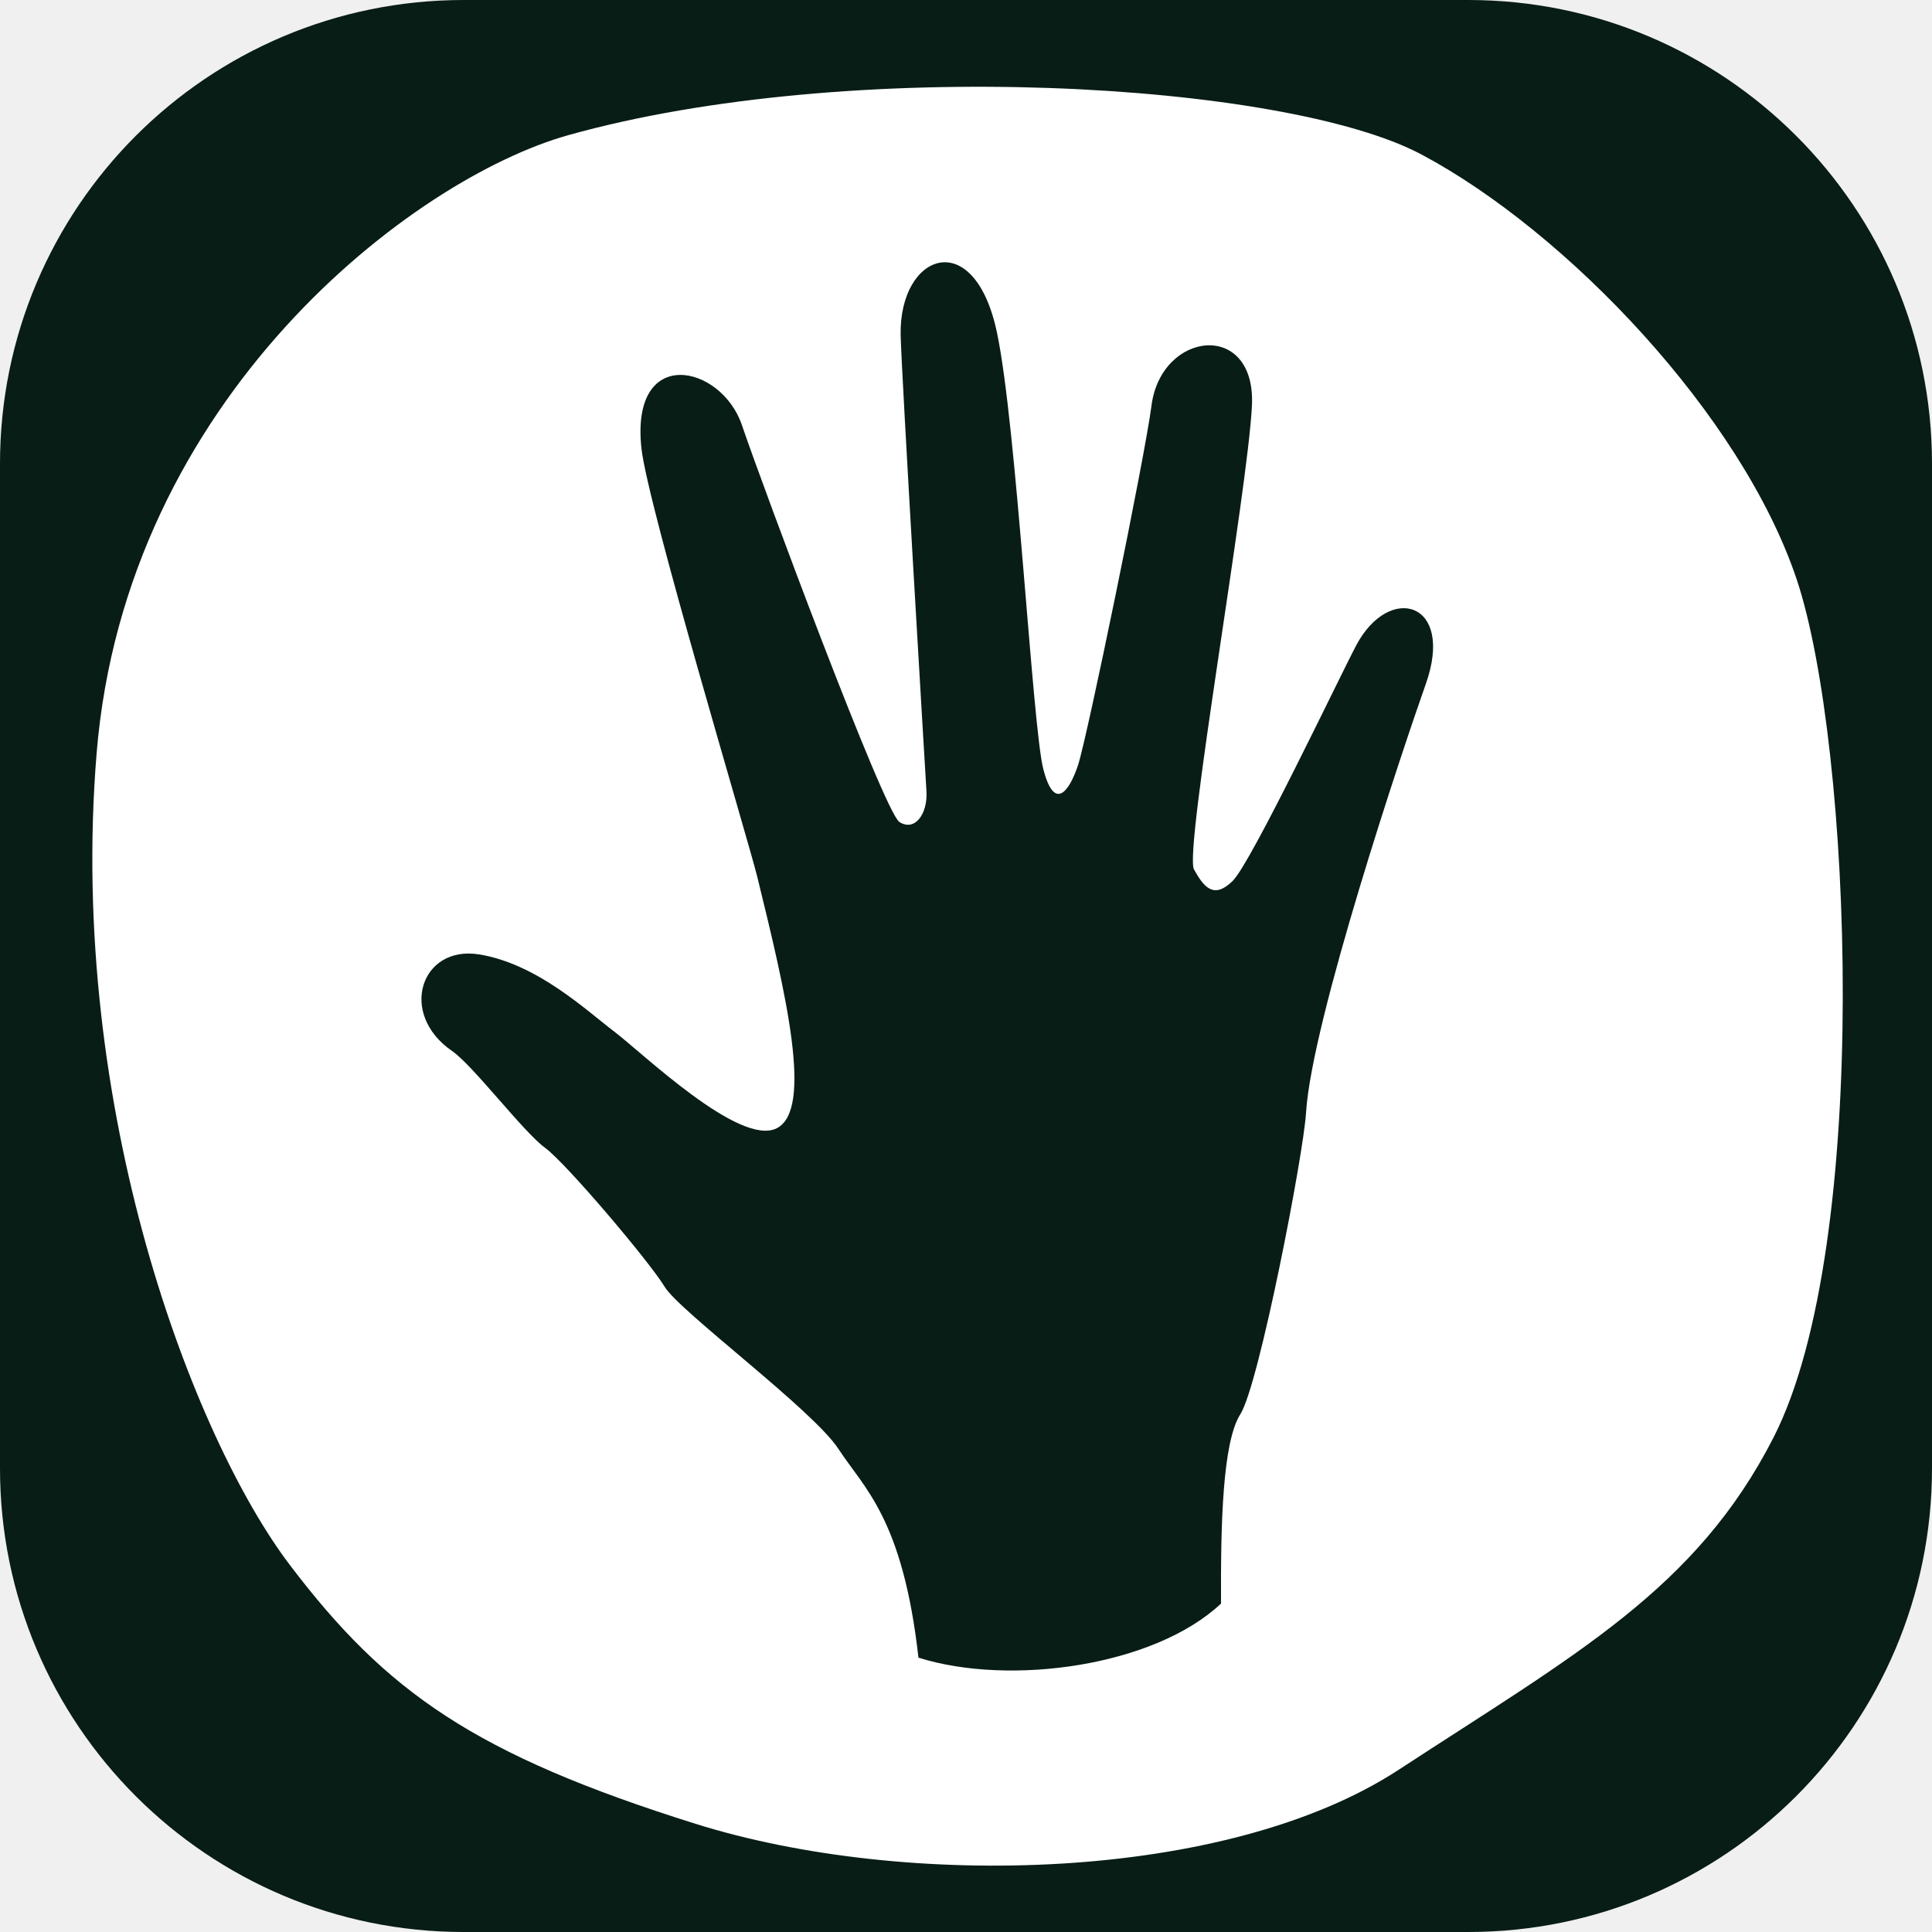
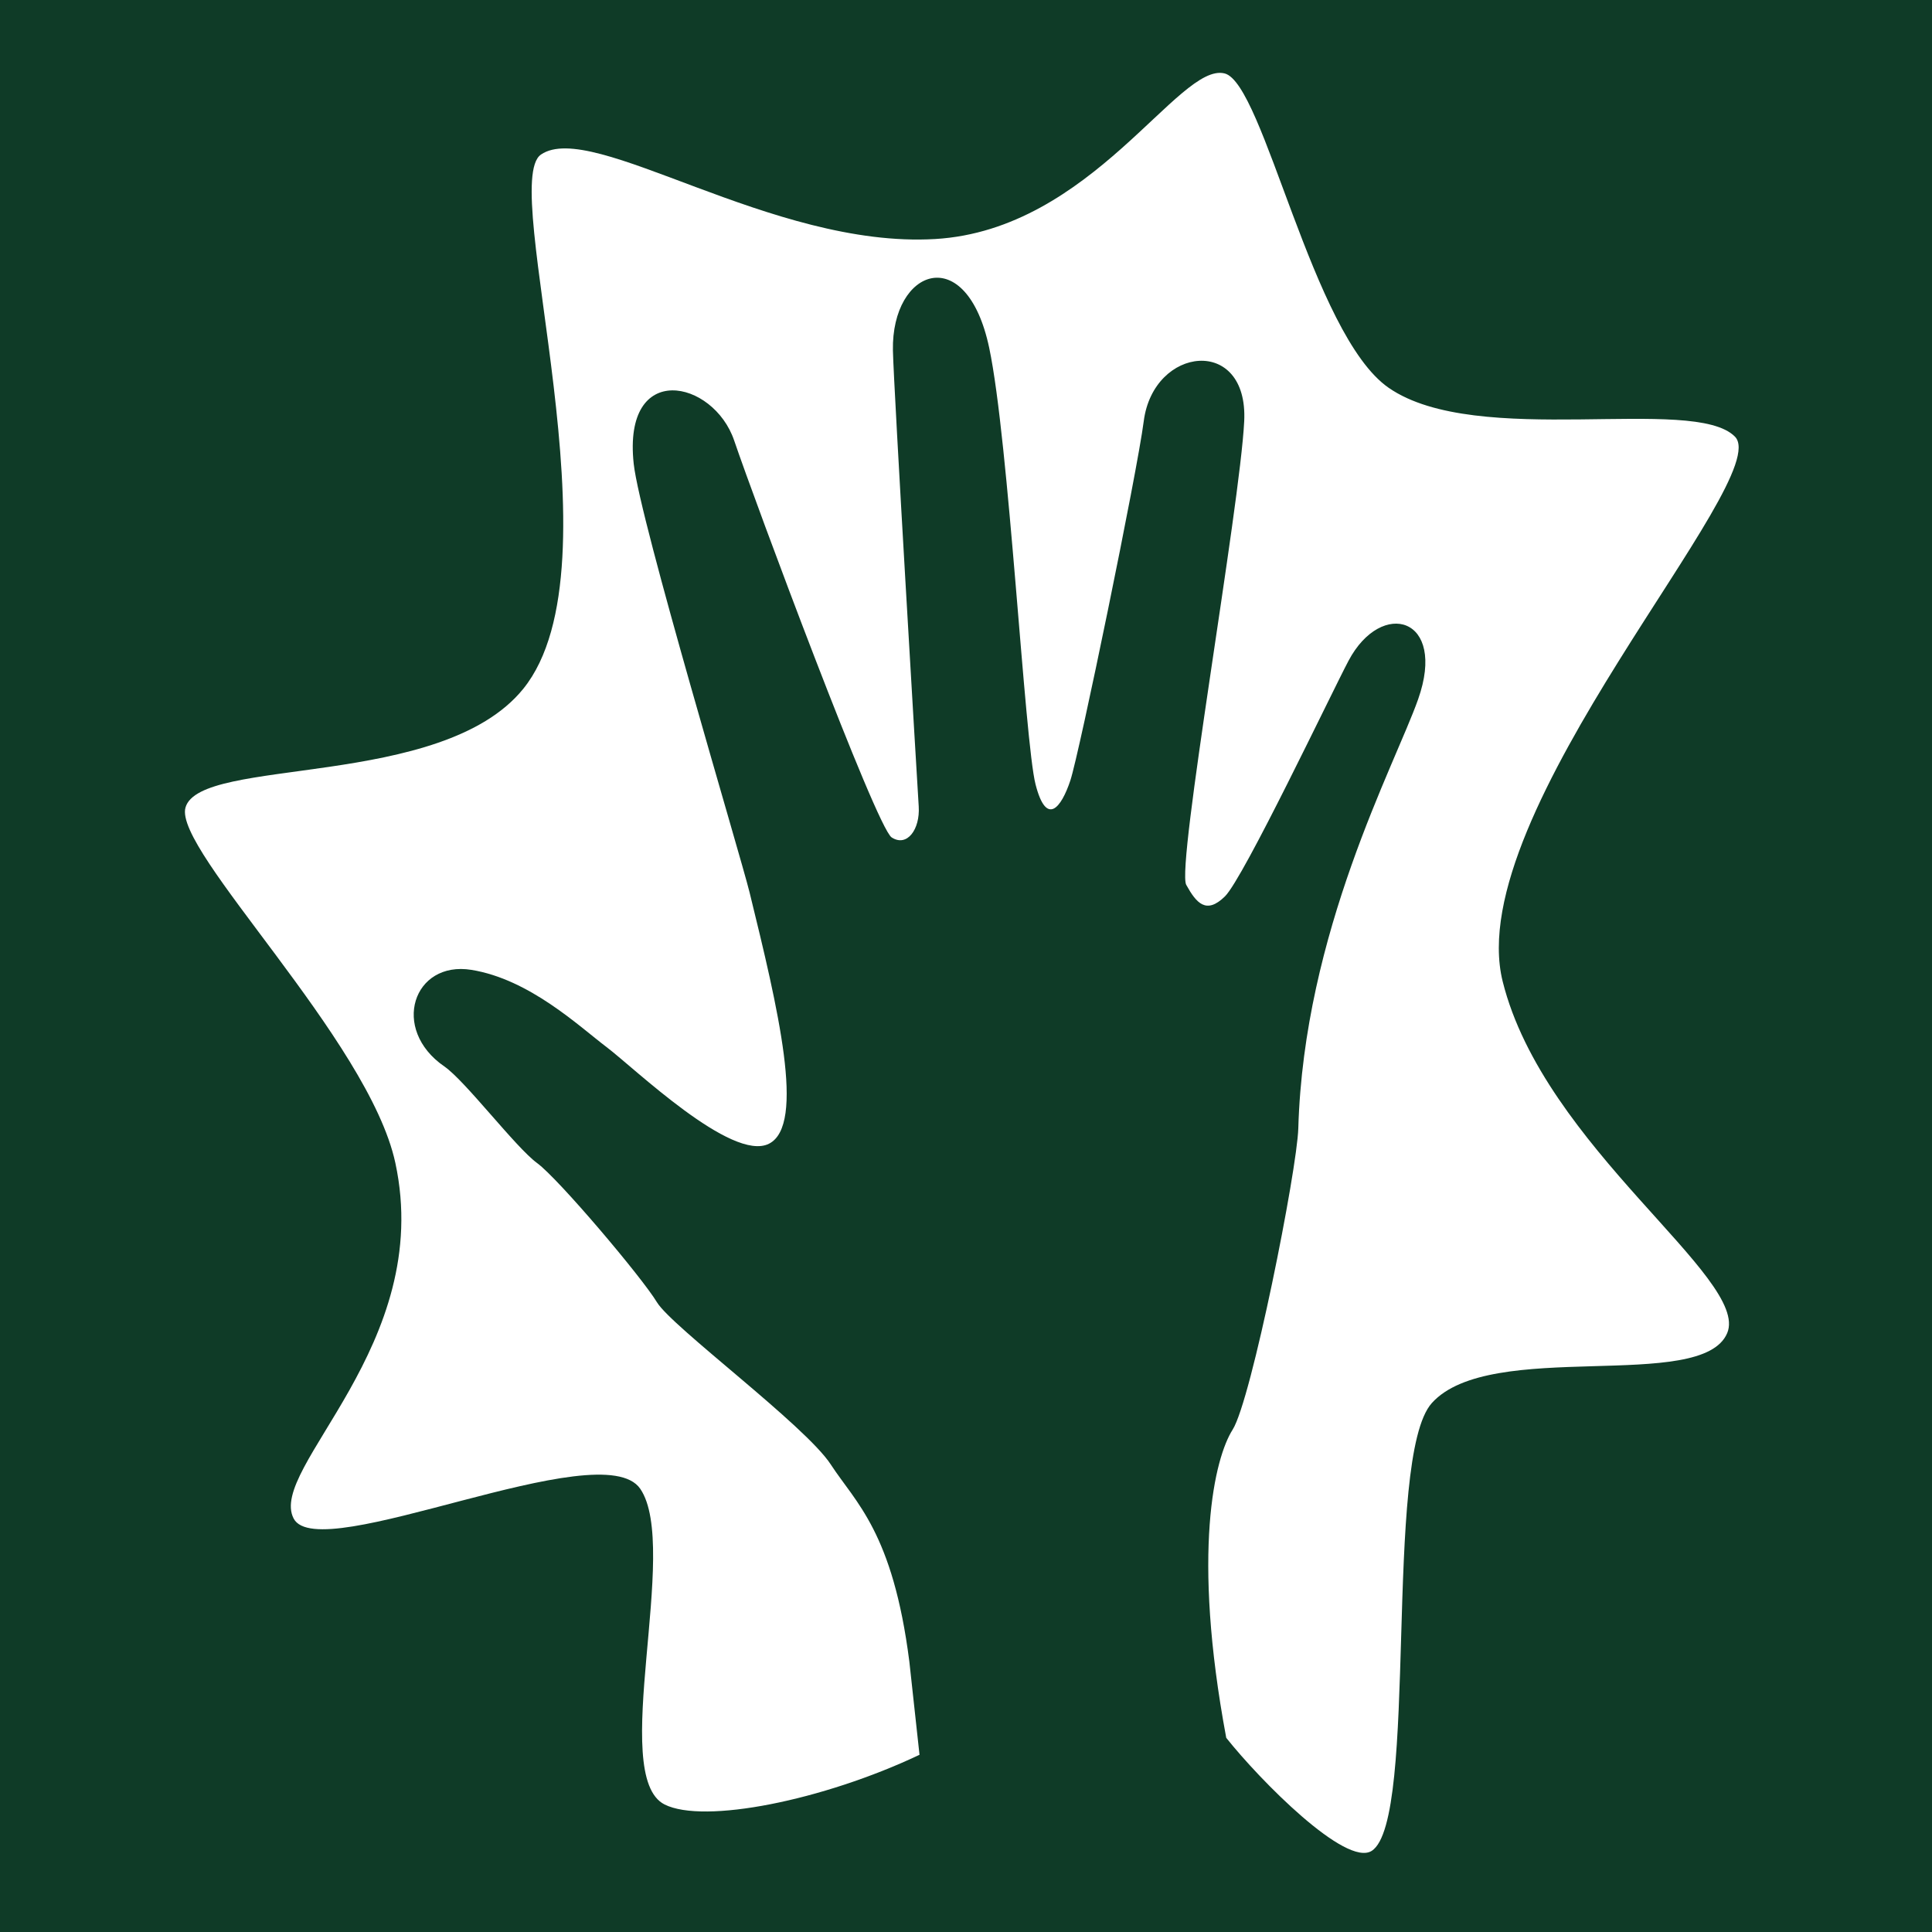
<svg xmlns="http://www.w3.org/2000/svg" width="100%" height="100%" viewBox="0 0 500 500" version="1.1" xml:space="preserve" style="fill-rule:evenodd;clip-rule:evenodd;stroke-linejoin:round;stroke-miterlimit:2;">
-   <rect width="500" height="500" rx="120" style="fill:rgb(8,29,21);" />
-   <path d="M25,195C32.533,102.852 106.896,46.274 147,35C219.516,14.614 332.427,21.095 367.915,40C405.46,60.001 450.77,107.436 465,150C479.23,192.564 484.524,322.002 459,372C438.923,411.329 407.819,428.05 362,458C317.466,487.11 234.294,489.036 180,472C122.76,454.039 99.931,437.869 75,405C50.069,372.131 17.467,287.148 25,195ZM237.695,429C261.409,436.456 298.778,431.209 316,415C315.905,394.531 316.373,373.273 321,366C325.849,358.378 337.345,298.782 338,288C339.44,264.312 362.93,194.154 369,177C376.547,155.67 359.559,150.846 351,167C346.626,175.255 323.825,223.282 319,228C314.175,232.718 311.626,229.753 309,225C306.374,220.247 322.915,127.171 324,105C325.085,82.829 300.501,85.522 298,105C296.282,118.377 281.33,190.989 279,198C276.67,205.011 272.828,210.045 270,199C267.172,187.955 263.115,110.135 258,86C252.117,58.24 232.69,65.517 233.086,86.674C233.26,95.968 239.399,198.831 239.765,204.728C240.132,210.626 236.759,215.3 232.765,212.728C228.772,210.157 197.345,125.731 192,110C186.655,94.269 163.113,89.149 166,116C167.588,130.767 193.588,217.173 196,227C203.326,256.848 210.587,287.186 201,292C191.413,296.814 166.15,272.409 159,267C151.85,261.591 139.047,249.436 124,247C108.953,244.564 102.974,262.342 117,272C122.435,275.742 135.446,292.942 141,297C146.554,301.058 168.161,326.618 172,333C175.839,339.382 210.4,364.864 217,375C223.6,385.136 233.633,392.946 237.695,429Z" style="fill:white;" />
+   <rect x="0" y="0" width="500" height="500" style="fill:rgb(15,59,39);" />
+   <g transform="matrix(1,0,0,1,-2,4)">
+     <path d="M239.968,450.139C214.951,461.989 184.157,468.1 174,463C159.395,455.667 178.116,396.518 167.698,381.3C157.675,366.656 84.543,401.532 78,389C71.187,375.95 114.493,344.168 104.314,296.951C97.445,265.09 46.868,216.114 50,205C53.742,191.721 116.239,200.42 137.417,174.268C163.406,142.178 130.884,43.634 142,36C155.331,26.844 201.655,60.356 244,57.861C284.678,55.463 306.98,12.058 318.915,15C329.1,17.51 341.561,82.644 361.397,96.37C384.297,112.216 440.275,98.116 451,109C461.65,119.808 380.018,206.31 390.893,250C401.571,292.903 454.97,326.809 449,341C442.444,356.584 387.741,342.257 372.56,359.105C359.886,373.17 369.259,467.161 357,475C350.324,479.269 328.091,456.75 319.351,445.75C310.351,397.583 316.373,373.273 321,366C325.849,358.378 337.693,298.797 338,288C339.44,237.312 362.93,194.154 369,177C376.547,155.67 359.559,150.846 351,167C346.626,175.255 323.825,223.282 319,228C314.175,232.718 311.626,229.753 309,225C306.374,220.247 322.915,127.171 324,105C325.085,82.829 300.501,85.522 298,105C296.282,118.377 281.33,190.989 279,198C276.67,205.011 272.828,210.045 270,199C267.172,187.955 263.115,110.135 258,86C252.117,58.24 232.69,65.517 233.086,86.674C233.26,95.968 239.399,198.831 239.765,204.728C240.132,210.626 236.759,215.3 232.765,212.728C228.772,210.157 197.345,125.731 192,110C186.655,94.269 163.113,89.149 166,116C167.588,130.767 193.588,217.173 196,227C203.326,256.848 210.587,287.186 201,292C191.413,296.814 166.15,272.409 159,267C151.85,261.591 139.047,249.436 124,247C108.953,244.564 102.974,262.342 117,272C122.435,275.742 135.446,292.942 141,297C146.554,301.058 168.161,326.618 172,333C175.839,339.382 210.4,364.864 217,375C223.414,384.85 233.07,392.504 237.338,426.021L239.968,450.139Z" style="fill:white;" />
+   </g>
</svg>
